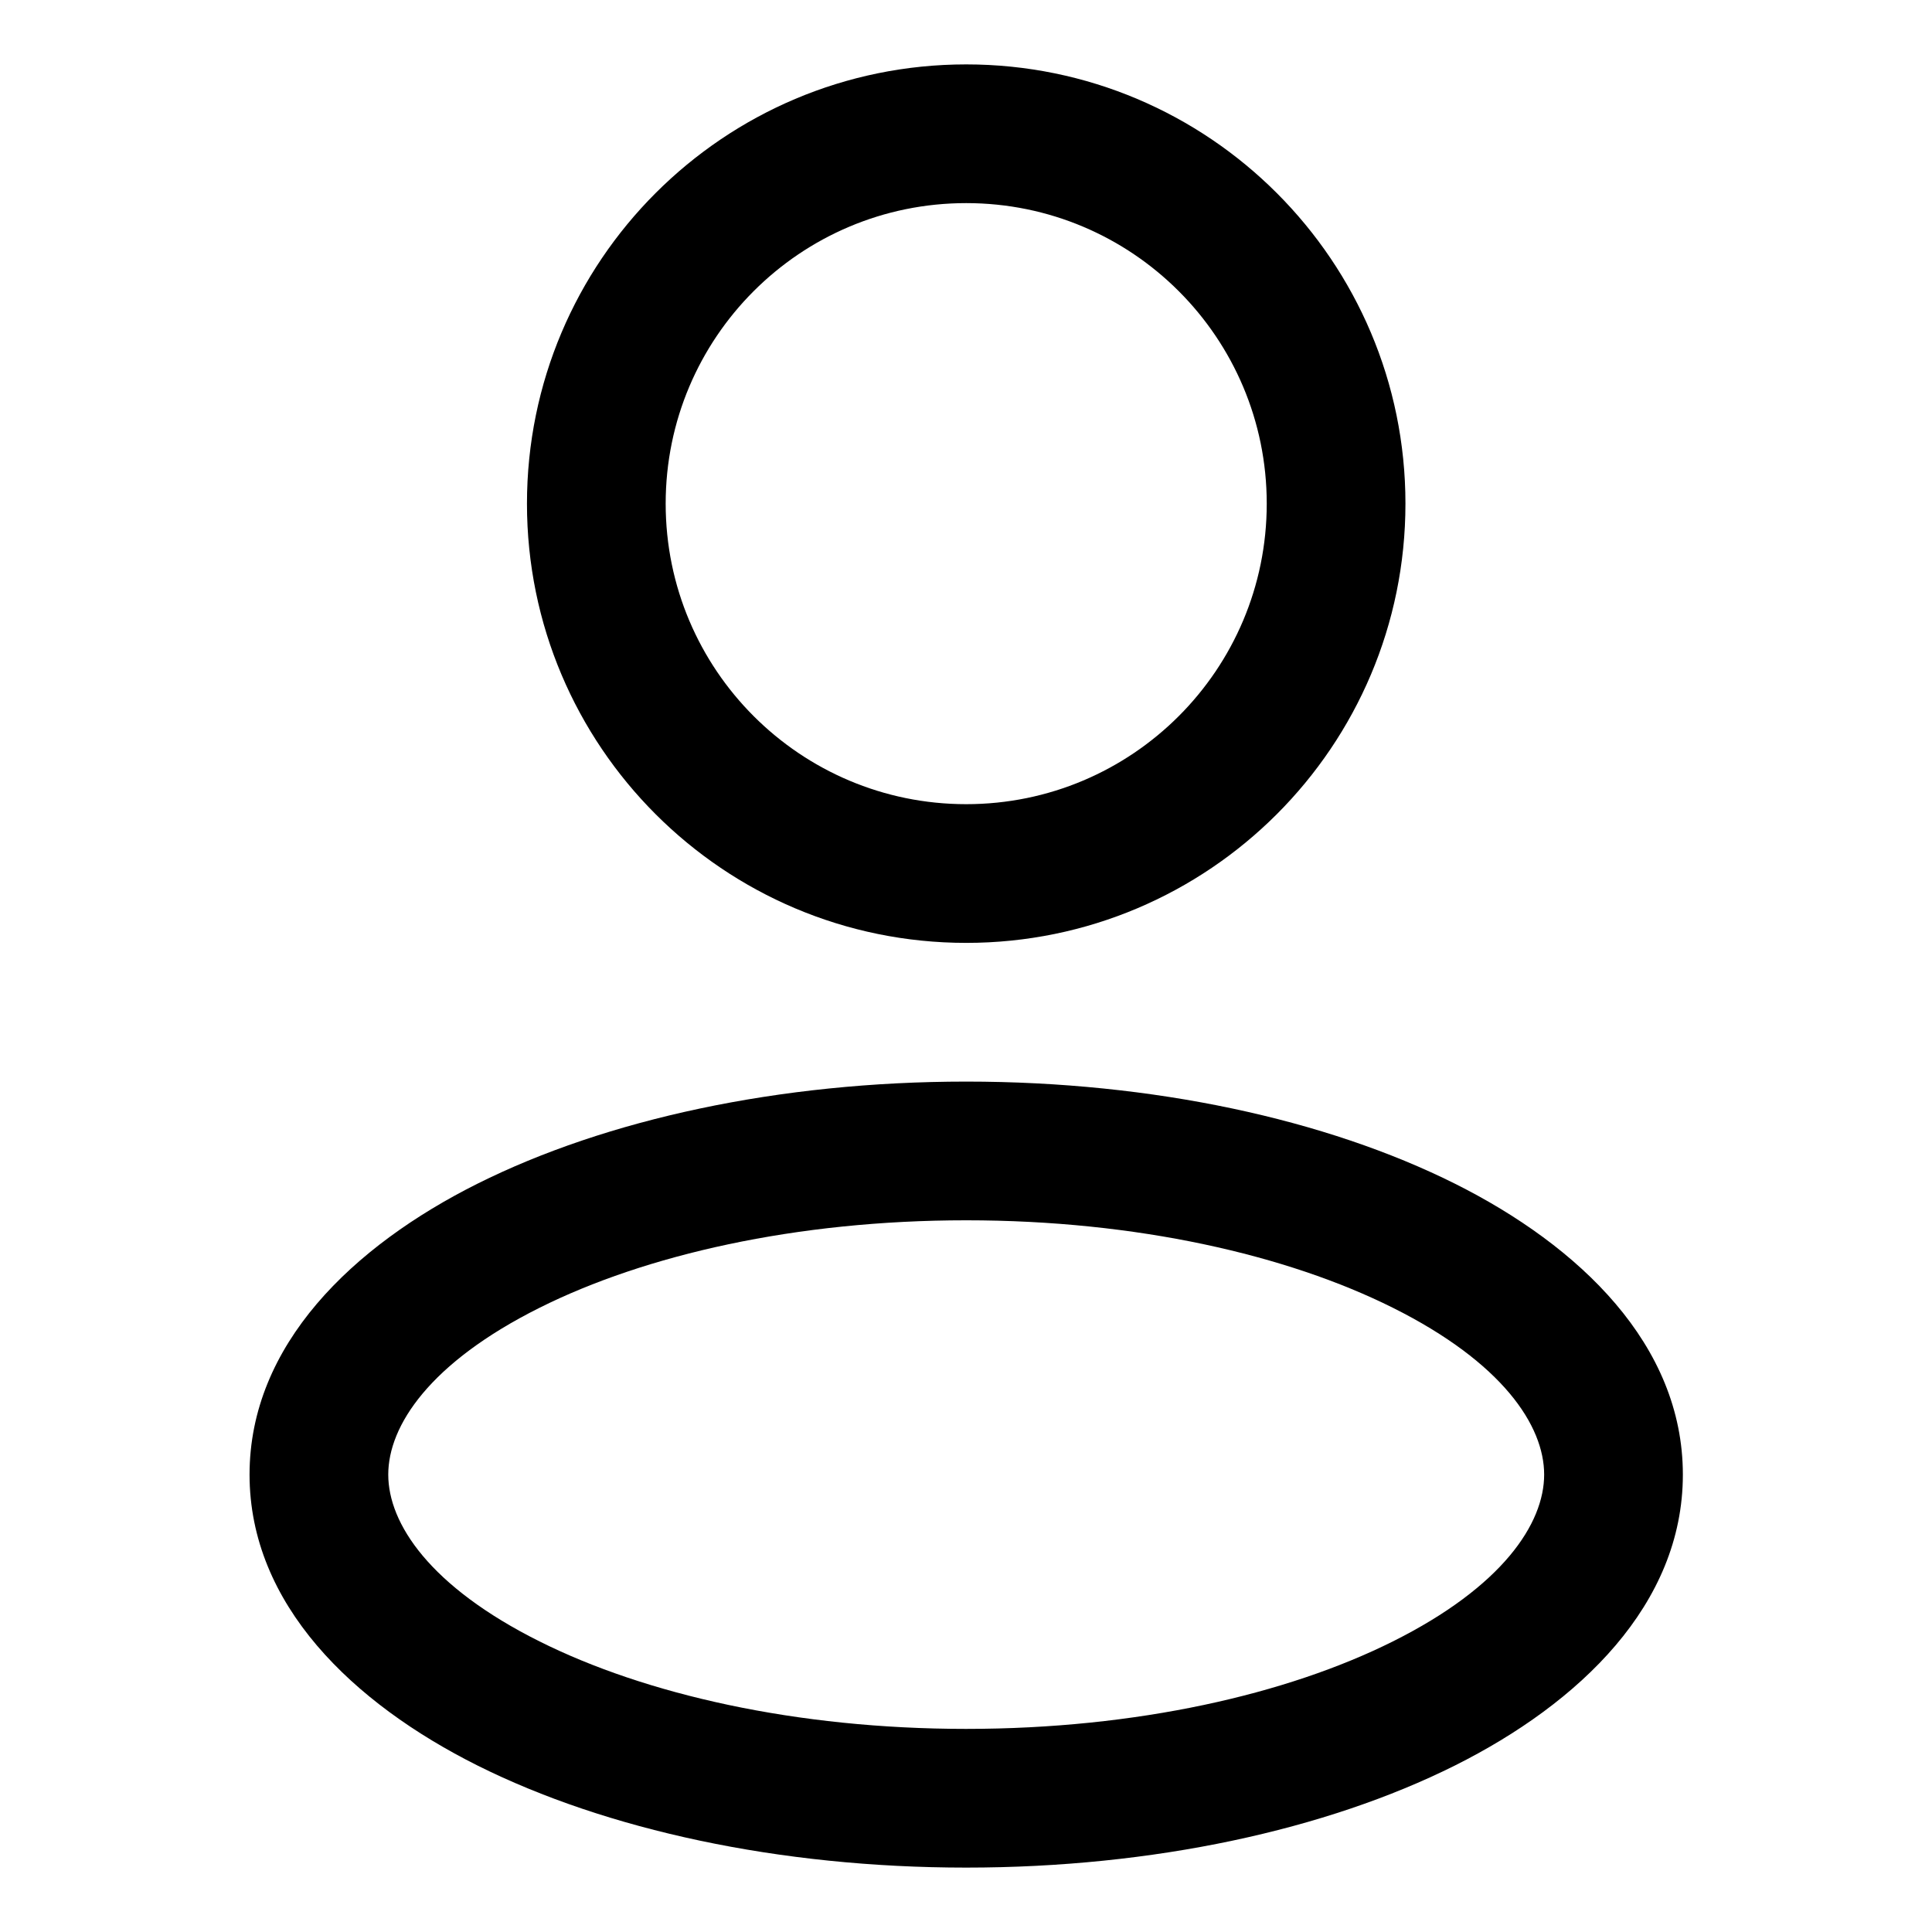
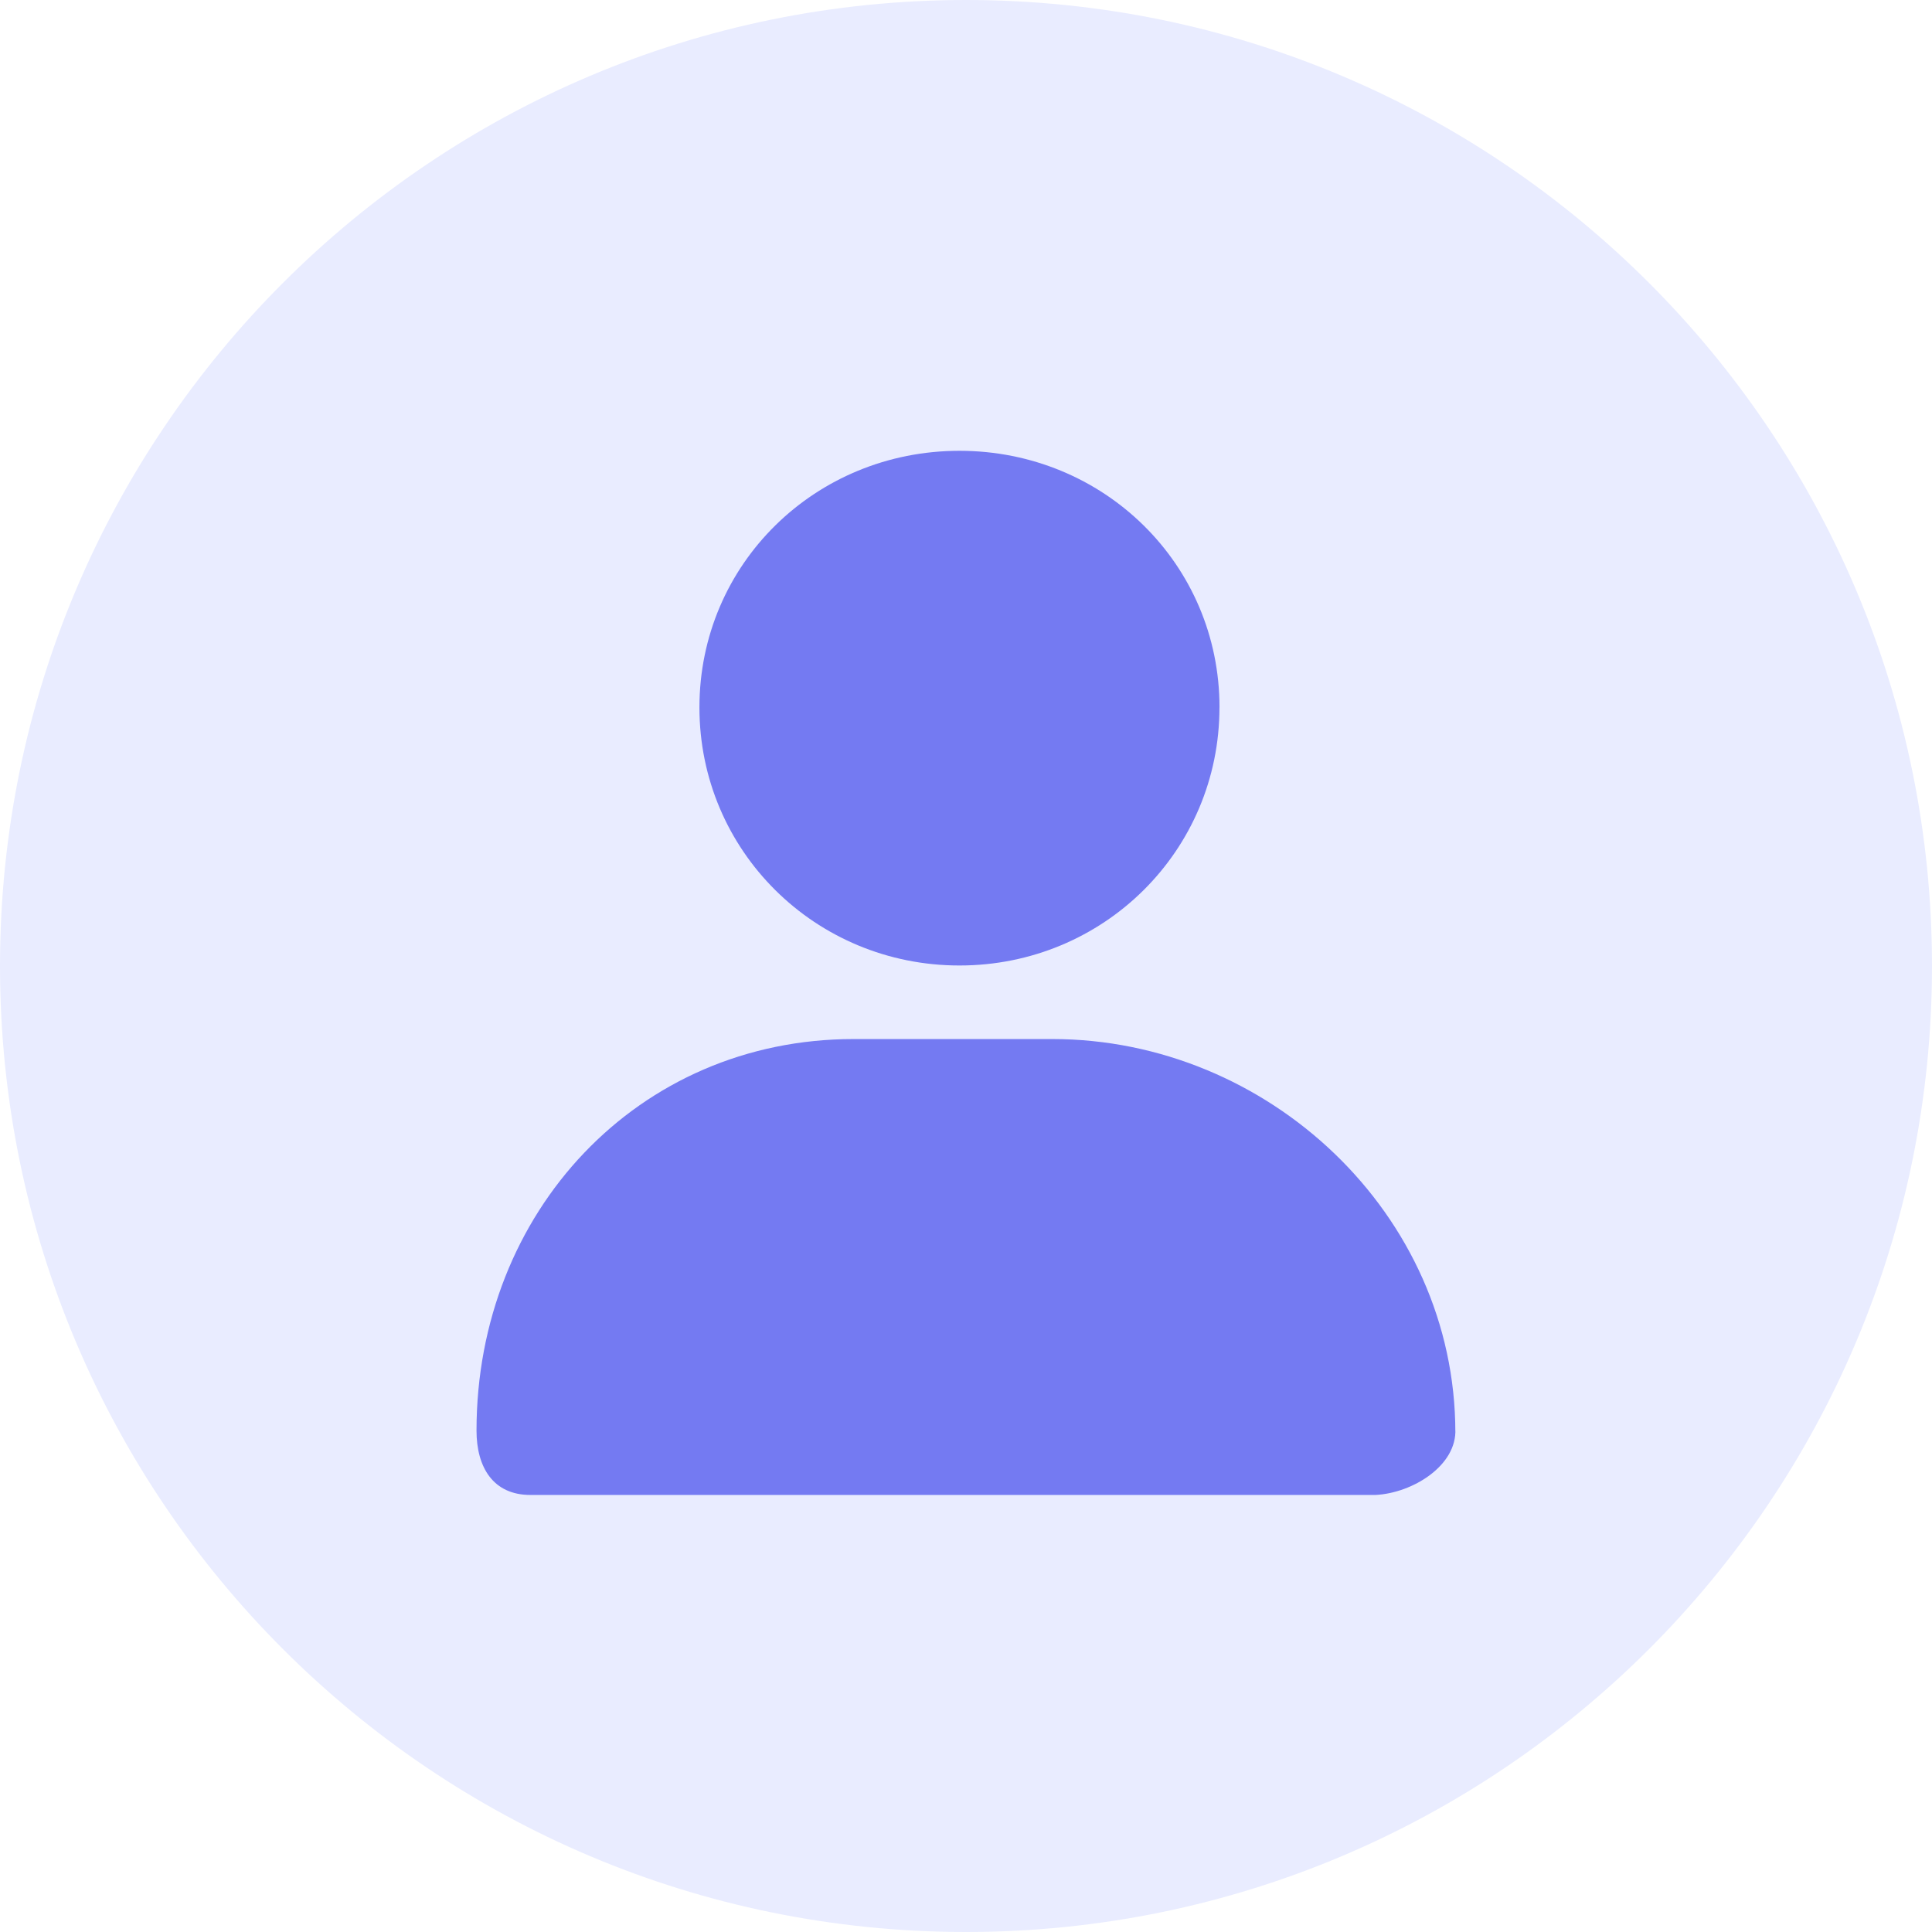
- <svg xmlns="http://www.w3.org/2000/svg" t="1683450445756" class="icon" viewBox="0 0 1024 1024" version="1.1" p-id="1866" width="64" height="64">
-   <path d="M671.398 266.94c0 87.979-71.313 159.29-159.29 159.29v73.517c128.559 0 232.806-104.247 232.806-232.806h-73.517z m-159.29 159.29c-87.977 0-159.287-71.313-159.287-159.29h-73.519c0 128.559 104.25 232.806 232.806 232.806v-73.517z m-159.287-159.29c0-87.977 71.311-159.287 159.287-159.287V34.133c-128.557 0-232.806 104.247-232.806 232.806h73.519z m159.287-159.287c87.979 0 159.29 71.311 159.29 159.287h73.517C744.917 138.381 640.668 34.133 512.109 34.133v73.519z m306.325 673.914c0 25.926-22.005 59.354-80.183 88.418-55.972 27.985-135.861 46.364-226.142 46.364V989.867c99.2 0 190.852-20.047 259.029-54.11 66.018-33.033 120.815-85.378 120.815-154.191H818.432z m-306.325 134.784c-90.278 0-170.17-18.381-226.14-46.366-58.178-29.065-80.183-62.492-80.183-88.418H132.267c0 68.813 54.795 121.158 120.815 154.191C321.257 969.82 412.911 989.867 512.111 989.867v-73.519z m-306.325-134.784c0-25.926 22.007-59.354 80.186-88.418 55.97-27.985 135.861-46.366 226.14-46.366v-73.517c-99.2 0-190.852 20.045-259.029 54.11C187.063 660.407 132.267 712.753 132.267 781.566h73.519z m306.325-134.784c90.283 0 170.17 18.381 226.142 46.366 58.176 29.065 80.183 62.492 80.183 88.418h73.519c0-68.813-54.797-121.158-120.815-154.191-68.177-34.065-159.829-54.11-259.029-54.11v73.517z" p-id="1867" />
+ <svg xmlns="http://www.w3.org/2000/svg" t="1686043068982" class="icon" viewBox="0 0 1024 1024" version="1.1" p-id="54849" width="200" height="200">
+   <path d="M512 512m-512 0a512 512 0 1 0 1024 0 512 512 0 1 0-1024 0Z" fill="#E9ECFF" p-id="54850" data-spm-anchor-id="a313x.7781069.0.i8" class="selected" />
+   <path d="M646.339 374.955c0 75.898-61.318 136.777-137.801 136.777s-137.826-60.879-137.826-136.777c0-75.922 61.342-136.021 137.826-136.021 76.483 0 137.826 60.099 137.826 136.021z m82.725 417.402H281.112c-19.7 0-28.55-14.629-28.55-34.109 0-115.956 85.65-207.531 199.851-207.531h105.326c114.2 0 213.626 92.55 213.626 208.506v-1.95c0.975 19.505-22.65 34.109-42.325 35.084z" fill="#747af2" p-id="54851" data-spm-anchor-id="a313x.7781069.0.i9" class="" />
</svg>
